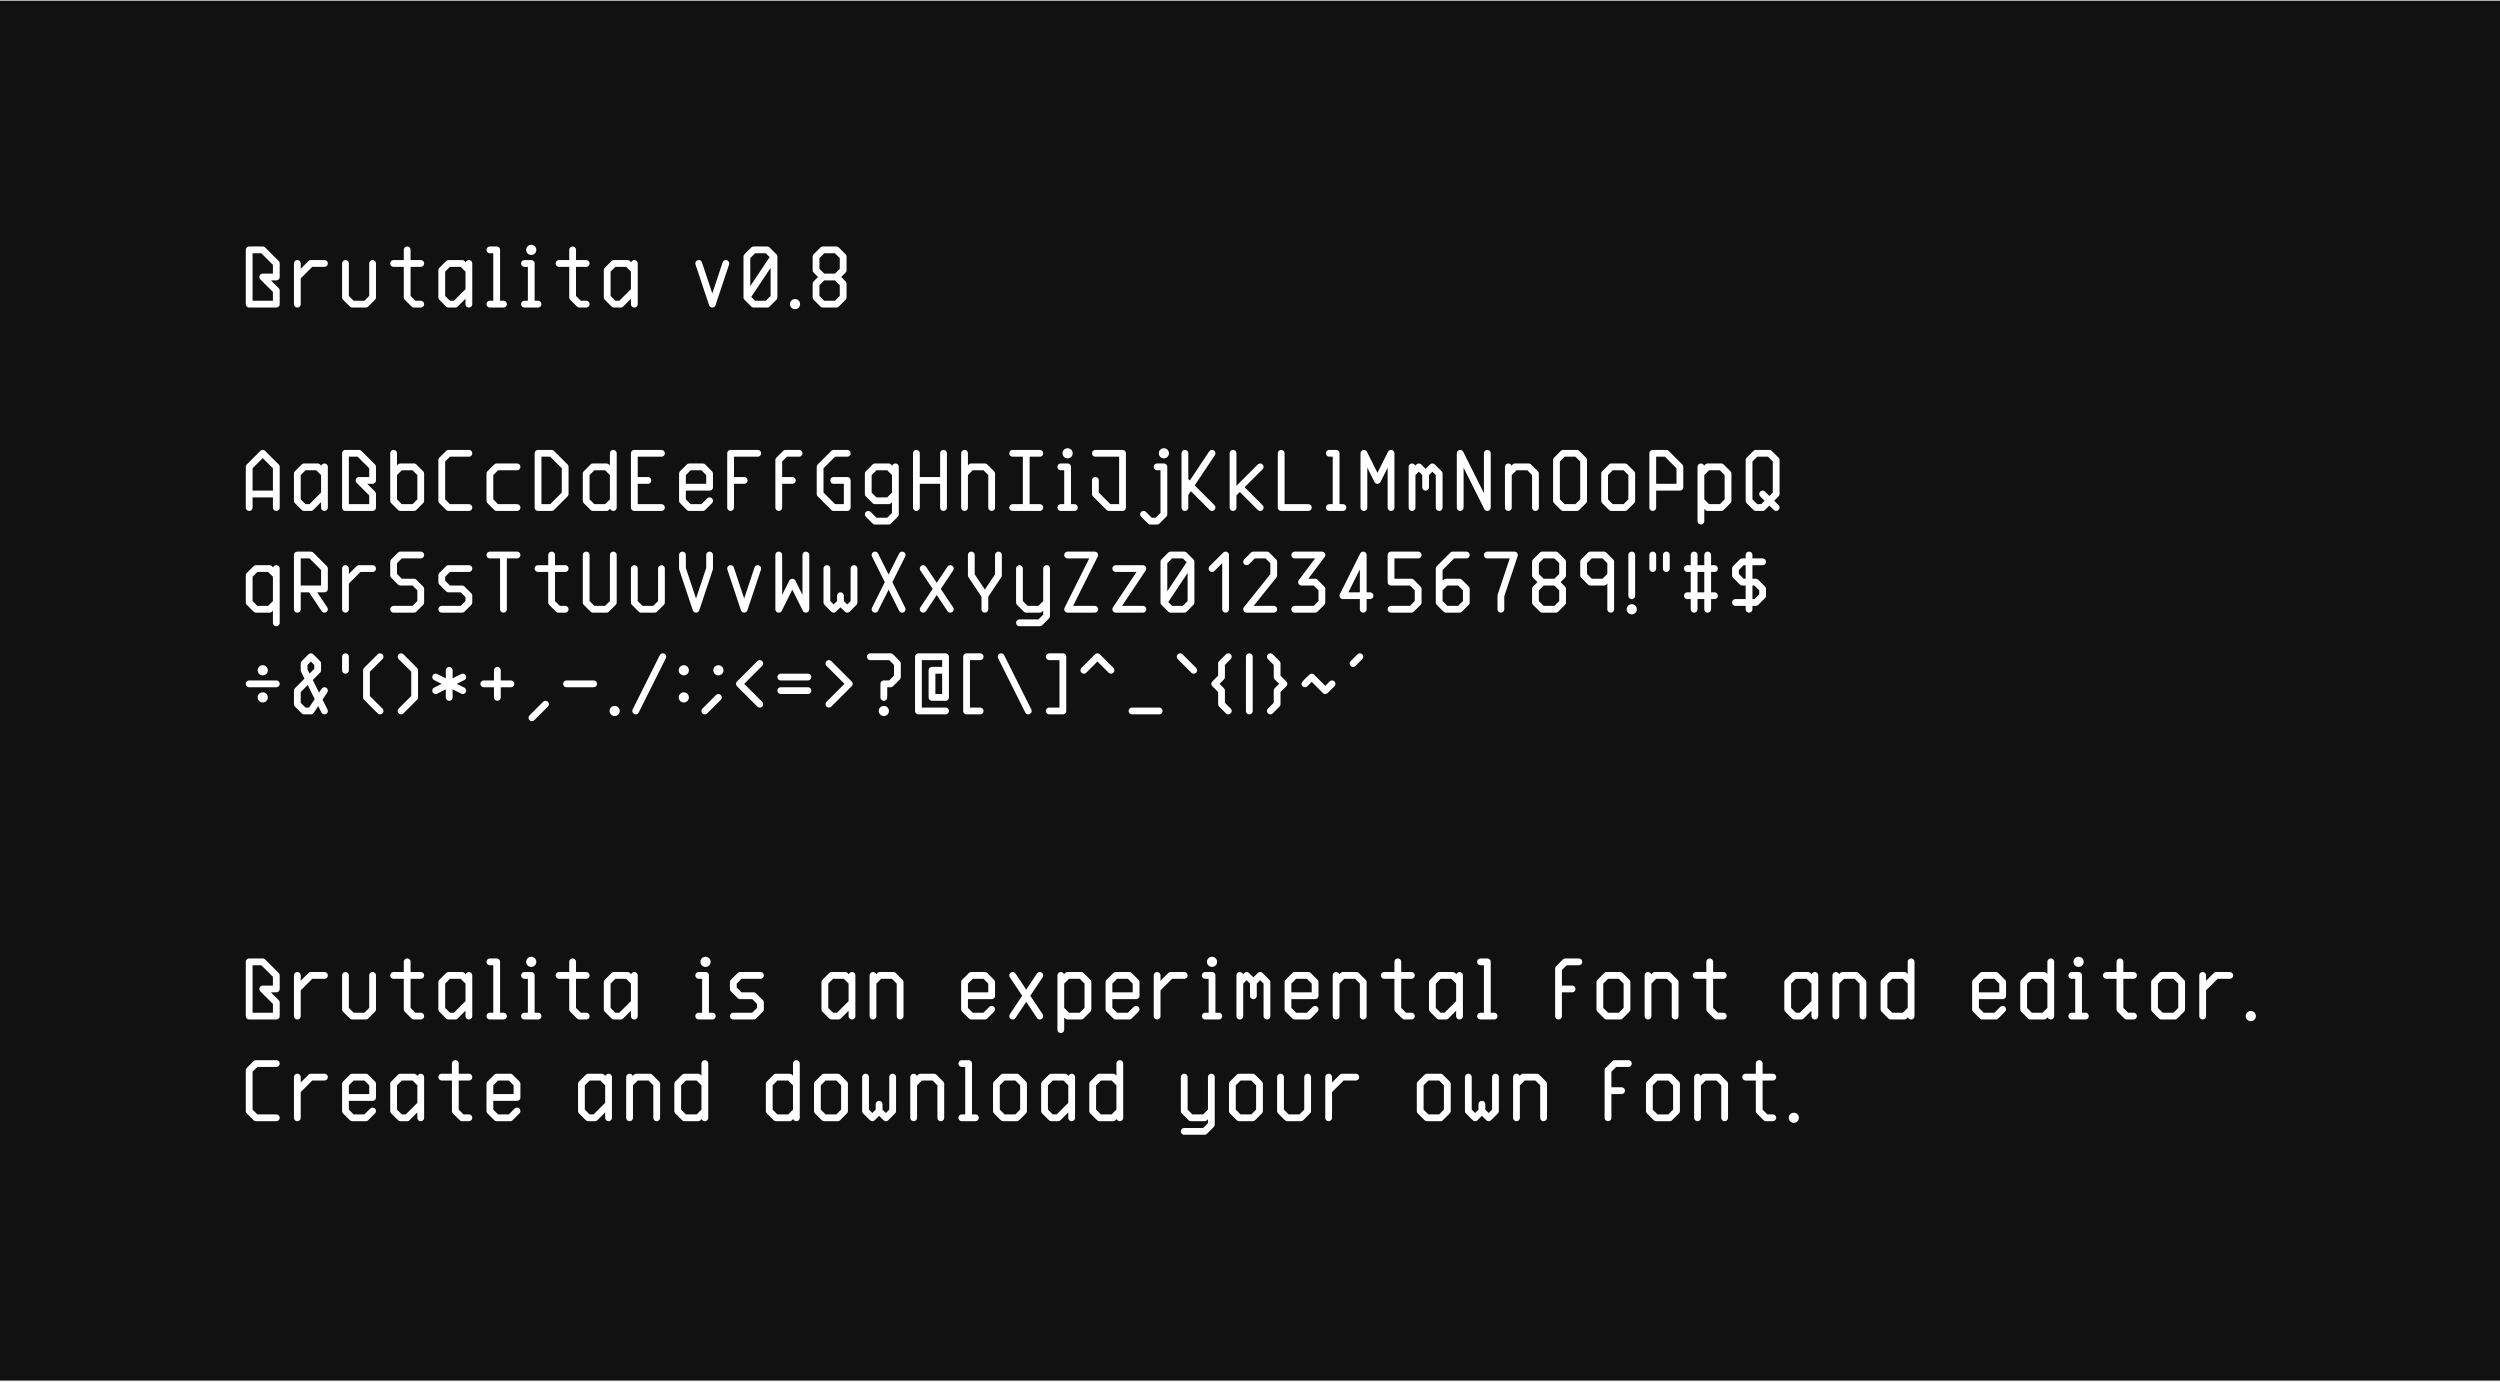
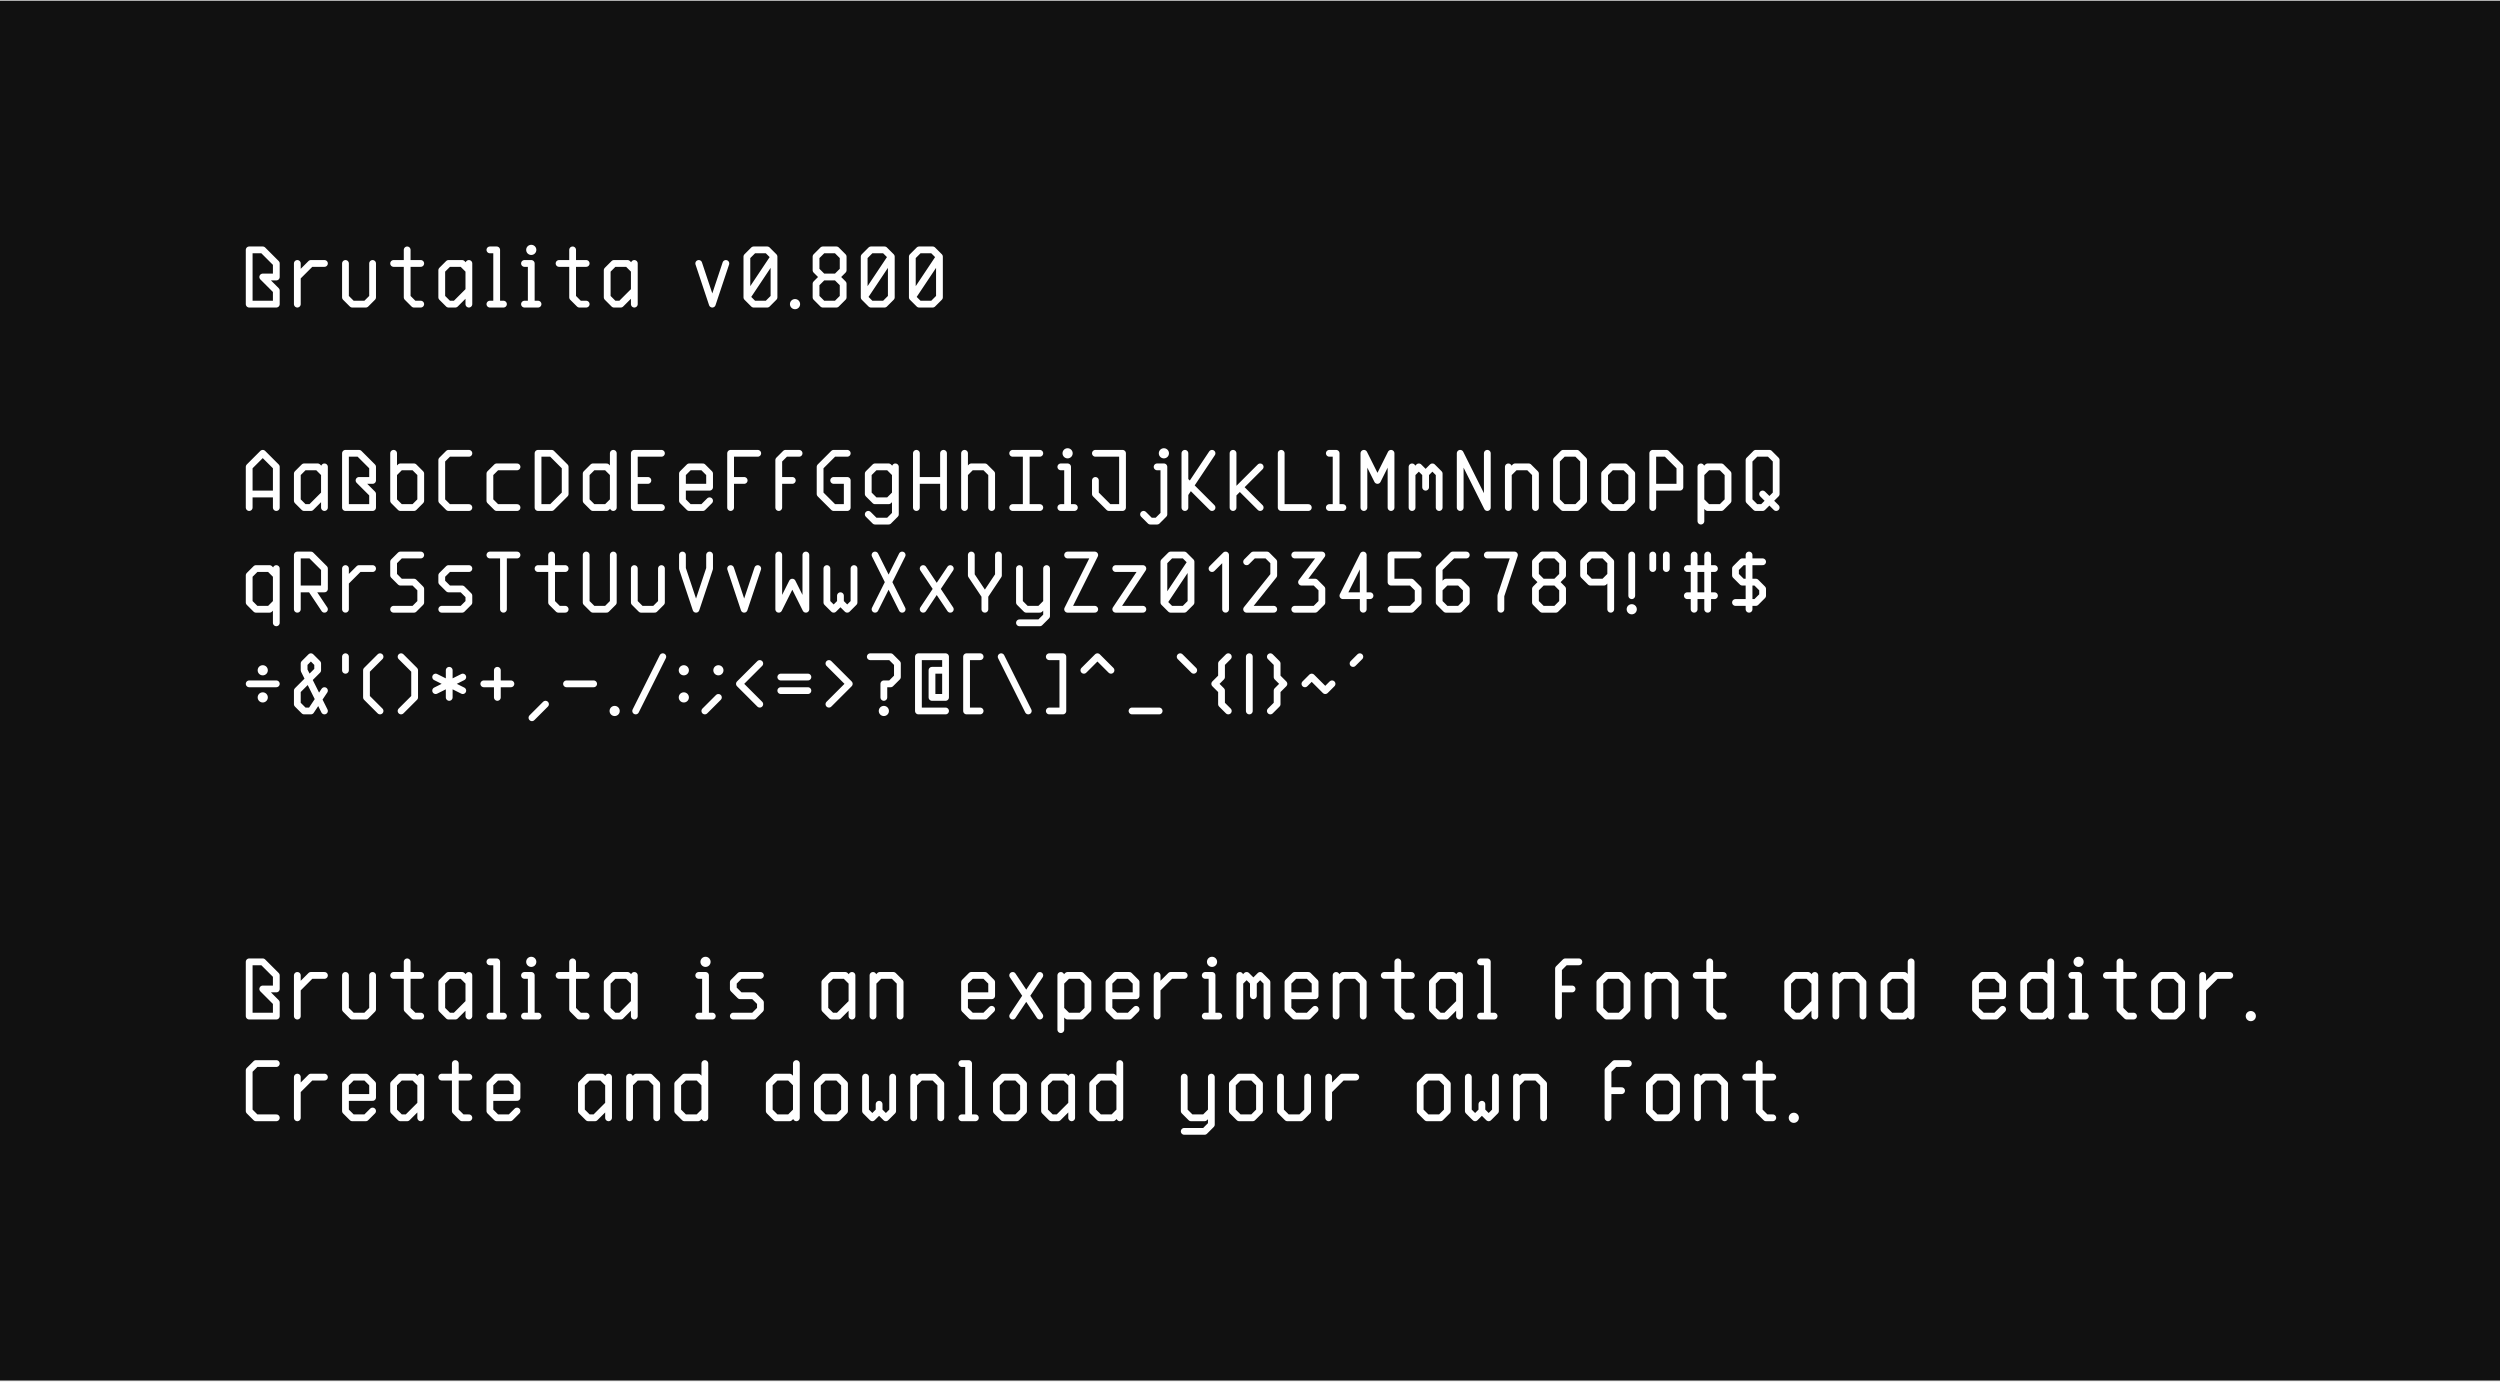
<svg xmlns="http://www.w3.org/2000/svg" width="800" height="442" viewBox="-70.4 -73.5 737.4 407">
  <rect x="-70.4" y="-73.5" width="737.4" height="407" fill="#111" />
  <g fill="none" stroke="#fff" stroke-width="2" stroke-linecap="round" stroke-linejoin="round">
-     <path d="M 3.1,0 L 7.1,0 11.1,4 11.1,8 7.1,8 11.1,12 11.1,16 3.1,16 3.1,0 M 17.3,4 L 17.3,16 M 17.3,8 L 21.3,4 25.3,4 M 31.5,4 L 31.5,14 33.5,16 37.5,16 39.5,14 39.5,4 M 45.7,4 L 53.7,4 M 49.7,0 L 49.7,14 51.7,16 53.7,16 M 61.9,4 L 65.9,4 67.9,6 67.9,12 63.9,16 61.9,16 59.9,14 59.9,6 61.9,4 M 67.9,4 L 67.9,16 M 74.1,0 L 76.1,0 76.1,16 74.1,16 78.1,16 M 84.3,4 L 86.3,4 86.3,16 84.3,16 88.3,16 M 94.5,4 L 102.5,4 M 98.5,0 L 98.5,14 100.5,16 102.5,16 M 110.7,4 L 114.7,4 116.7,6 116.7,12 112.7,16 110.7,16 108.7,14 108.7,6 110.7,4 M 116.7,4 L 116.7,16 M 135.7,4 L 139.7,16 143.7,4 M 149.9,2 L 151.9,0 155.9,0 157.9,2 157.9,14 155.9,16 151.9,16 149.9,14 149.9,2 M 157.9,2 L 149.9,14 M 170.3,2 L 172.3,0 176.3,0 178.3,2 178.3,6 176.3,8 174.3,8 176.3,8 178.3,10 178.3,14 176.3,16 172.3,16 170.3,14 170.3,10 172.3,8 174.3,8 172.3,8 170.3,6 170.3,2 M 3.1,76 L 3.1,64 7.1,60 11.1,64 11.1,76 M 3.1,72 L 11.1,72 M 19.3,64 L 23.3,64 25.3,66 25.3,72 21.3,76 19.3,76 17.3,74 17.3,66 19.3,64 M 25.3,64 L 25.3,76 M 31.5,60 L 35.5,60 39.5,64 39.5,68 35.5,68 39.5,72 39.5,76 31.5,76 31.5,60 M 45.7,60 L 45.7,66 47.7,64 51.7,64 53.7,66 53.7,74 51.7,76 47.7,76 45.7,74 45.7,66 M 67.9,60 L 61.9,60 59.9,62 59.9,74 61.9,76 67.9,76 M 82.1,64 L 76.1,64 74.1,66 74.1,74 76.1,76 82.1,76 M 88.3,60 L 92.3,60 96.3,64 96.3,72 92.3,76 88.3,76 88.3,60 M 110.5,60 L 110.5,66 108.5,64 104.5,64 102.5,66 102.5,74 104.5,76 108.5,76 110.5,74 110.5,66 110.5,76 M 124.7,60 L 116.7,60 116.7,76 124.7,76 M 116.7,68 L 120.7,68 M 130.9,70 L 138.9,70 138.9,66 136.9,64 132.9,64 130.9,66 130.9,74 132.9,76 136.9,76 138.9,74 M 153.1,60 L 145.1,60 145.1,76 M 145.1,68 L 149.1,68 M 165.3,60 L 161.3,60 159.3,62 159.3,76 M 159.3,68 L 163.3,68 M 179.5,60 L 175.5,60 171.5,64 171.5,72 175.5,76 179.5,76 179.5,68 175.5,68 M 193.7,64 L 193.7,78 191.7,80 187.7,80 185.7,78 M 187.7,64 L 191.7,64 193.7,66 193.7,72 191.7,74 187.7,74 185.7,72 185.7,66 187.7,64 M 199.9,60 L 199.9,76 M 207.9,60 L 207.9,76 M 199.9,68 L 207.9,68 M 214.1,60 L 214.1,76 M 214.1,66 L 216.1,64 220.1,64 222.1,66 222.1,76 M 228.3,60 L 236.3,60 M 228.3,76 L 236.3,76 M 232.3,60 L 232.3,76 M 242.5,64 L 244.5,64 244.5,76 242.5,76 246.5,76 M 252.7,60 L 260.7,60 260.7,76 256.7,76 252.7,72 252.7,68 M 270.9,64 L 272.9,64 272.9,78 270.9,80 268.9,80 266.9,78 M 279.1,60 L 279.1,76 M 287.1,60 L 279.1,72 M 279.1,68 L 287.1,76 M 293.3,60 L 293.3,76 M 301.3,64 L 293.3,72 M 295.3,70 L 301.3,76 M 307.5,60 L 307.5,76 315.5,76 M 321.7,60 L 323.7,60 323.7,76 321.7,76 325.7,76 M 331.9,76 L 331.9,60 335.9,68 339.9,60 339.9,76 M 346.1,76 L 346.1,66 348.1,64 350.1,66 350.1,70 350.1,66 352.1,64 354.1,66 354.1,76 M 346.1,64 L 346.1,68 M 360.3,76 L 360.3,60 368.3,76 368.3,60 M 374.5,64 L 374.5,76 M 374.5,66 L 376.5,64 380.5,64 382.5,66 382.5,76 M 388.7,62 L 390.7,60 394.7,60 396.7,62 396.7,74 394.7,76 390.7,76 388.7,74 388.7,62 M 402.9,66 L 404.9,64 408.9,64 410.9,66 410.9,74 408.9,76 404.9,76 402.9,74 402.9,66 M 417.1,70 L 425.1,70 425.1,64 421.1,60 417.1,60 417.1,76 M 433.3,64 L 437.3,64 439.3,66 439.3,74 437.3,76 433.3,76 431.3,74 431.3,66 433.3,64 M 431.3,64 L 431.3,80 M 445.5,62 L 447.5,60 451.5,60 453.5,62 453.5,72 449.5,76 447.5,76 445.5,74 445.5,62 M 449.5,72 L 453.5,76 M 5.1,94 L 9.1,94 11.1,96 11.1,104 9.1,106 5.1,106 3.1,104 3.1,96 5.1,94 M 11.1,94 L 11.1,110 M 17.3,100 L 25.3,100 25.3,94 21.3,90 17.3,90 17.3,106 M 21.3,100 L 25.3,106 M 31.5,94 L 31.5,106 M 31.5,98 L 35.5,94 39.5,94 M 53.7,90 L 47.7,90 45.7,92 45.7,96 47.7,98 51.7,98 53.7,100 53.7,104 51.7,106 45.7,106 M 67.9,94 L 61.9,94 59.9,96 59.9,98 61.9,100 65.9,100 67.9,102 67.9,104 65.9,106 59.9,106 M 74.1,90 L 82.1,90 M 78.1,90 L 78.1,106 M 88.3,94 L 96.3,94 M 92.3,90 L 92.3,104 94.3,106 96.3,106 M 102.5,90 L 102.5,104 104.5,106 108.5,106 110.5,104 110.5,90 M 116.7,94 L 116.7,104 118.7,106 122.7,106 124.7,104 124.7,94 M 130.9,90 L 130.9,94 134.9,106 138.9,94 138.9,90 M 145.1,94 L 149.1,106 153.1,94 M 159.3,90 L 159.3,106 163.3,98 167.3,106 167.3,90 M 173.5,94 L 173.5,104 175.5,106 177.5,104 177.5,102 177.5,104 179.5,106 181.5,104 181.5,94 M 187.7,90 L 195.7,106 M 195.7,90 L 187.7,106 M 201.9,94 L 209.9,106 M 209.9,94 L 201.9,106 M 220.1,102 L 220.1,106 M 216.1,90 L 216.1,96 220.1,102 224.1,96 224.1,90 M 230.3,94 L 230.3,104 232.3,106 236.3,106 238.3,104 238.3,94 M 238.3,104 L 238.3,108 236.3,110 230.3,110 M 244.5,90 L 252.5,90 244.5,106 252.5,106 M 258.7,94 L 266.7,94 258.7,106 266.7,106 M 272.9,92 L 274.9,90 278.9,90 280.9,92 280.9,104 278.9,106 274.9,106 272.9,104 272.9,92 M 280.9,92 L 272.9,104 M 287.1,94 L 291.1,90 291.1,106 M 297.3,92 L 299.3,90 303.3,90 305.3,92 305.3,96 297.3,106 305.3,106 M 311.5,90 L 319.5,90 313.5,98 317.5,98 319.5,100 319.5,104 317.5,106 311.5,106 M 331.7,106 L 331.7,90 325.7,102 333.7,102 M 347.9,90 L 339.9,90 339.9,98 345.9,98 347.9,100 347.9,104 345.9,106 339.9,106 M 362.1,90 L 358.1,90 354.1,94 354.1,104 356.1,106 360.1,106 362.1,104 362.1,100 360.1,98 356.1,98 354.1,100 M 368.3,90 L 376.3,90 372.3,102 372.3,106 M 382.5,92 L 384.5,90 388.5,90 390.5,92 390.5,96 388.5,98 386.5,98 388.5,98 390.5,100 390.5,104 388.5,106 384.5,106 382.5,104 382.5,100 384.5,98 386.5,98 384.5,98 382.5,96 382.5,92 M 404.7,96 L 402.7,98 398.7,98 396.7,96 396.7,92 398.7,90 402.7,90 404.7,92 404.7,106 M 410.9,90 L 410.9,102 M 417.1,90 L 417.1,94 M 421.1,90 L 421.1,94 M 429.3,90 L 429.3,106 M 433.3,90 L 433.3,106 M 427.3,94 L 435.3,94 M 427.3,102 L 435.3,102 M 445.5,90 L 445.5,106 M 449.5,92 L 443.5,92 441.5,94 441.5,96 443.5,98 447.5,98 449.5,100 449.5,102 447.5,104 441.5,104 M 3.1,128 L 11.1,128 M 25.3,130 L 21.3,136 19.3,136 17.3,134 17.3,130 21.3,126 23.3,124 23.3,122 21.3,120 19.3,122 19.3,124 25.3,136 M 31.5,120 L 31.5,124 M 41.7,120 L 37.7,124 37.7,132 41.7,136 M 47.9,120 L 51.9,124 51.9,132 47.9,136 M 62.1,124 L 62.1,132 M 58.1,126 L 66.1,130 M 58.1,130 L 66.1,126 M 76.3,124 L 76.3,132 M 72.3,128 L 80.3,128 M 90.5,134 L 86.5,138 M 96.7,128 L 104.7,128 M 117.1,136 L 125.1,120 M 137.5,136 L 141.5,132 M 153.7,122 L 147.7,128 153.7,134 M 159.9,126 L 167.9,126 M 159.9,130 L 167.9,130 M 174.1,122 L 180.1,128 174.1,134 M 186.3,120 L 192.3,120 194.3,122 194.3,126 192.3,128 190.3,128 190.3,132 M 208.5,124 L 204.5,124 204.5,132 208.5,132 208.5,120 200.5,120 200.5,136 208.5,136 M 218.7,120 L 214.7,120 214.7,136 218.7,136 M 224.9,120 L 232.9,136 M 239.1,120 L 243.1,120 243.1,136 239.1,136 M 249.3,124 L 253.3,120 257.3,124 M 263.5,136 L 271.5,136 M 277.7,120 L 281.7,124 M 291.9,120 L 289.9,122 289.9,126 287.9,128 289.9,130 289.9,134 291.9,136 M 298.1,120 L 298.1,136 M 304.3,120 L 306.3,122 306.3,126 308.3,128 306.3,130 306.3,134 304.3,136 M 314.5,128 L 316.5,126 320.5,130 322.5,128 M 328.7,122 L 330.7,120 M 3.1,210 L 7.1,210 11.1,214 11.1,218 7.1,218 11.1,222 11.1,226 3.1,226 3.1,210 M 17.3,214 L 17.3,226 M 17.3,218 L 21.3,214 25.3,214 M 31.5,214 L 31.5,224 33.5,226 37.5,226 39.5,224 39.5,214 M 45.7,214 L 53.7,214 M 49.7,210 L 49.7,224 51.7,226 53.7,226 M 61.9,214 L 65.9,214 67.9,216 67.9,222 63.9,226 61.9,226 59.9,224 59.9,216 61.9,214 M 67.9,214 L 67.9,226 M 74.1,210 L 76.1,210 76.1,226 74.1,226 78.1,226 M 84.3,214 L 86.3,214 86.3,226 84.3,226 88.3,226 M 94.5,214 L 102.5,214 M 98.5,210 L 98.5,224 100.5,226 102.5,226 M 110.7,214 L 114.7,214 116.7,216 116.7,222 112.7,226 110.7,226 108.7,224 108.7,216 110.7,214 M 116.7,214 L 116.7,226 M 135.7,214 L 137.7,214 137.7,226 135.7,226 139.7,226 M 153.9,214 L 147.9,214 145.9,216 145.9,218 147.9,220 151.9,220 153.9,222 153.9,224 151.9,226 145.9,226 M 174.9,214 L 178.9,214 180.9,216 180.9,222 176.9,226 174.9,226 172.9,224 172.9,216 174.9,214 M 180.9,214 L 180.9,226 M 187.1,214 L 187.1,226 M 187.1,216 L 189.1,214 193.1,214 195.1,216 195.1,226 M 214.1,220 L 222.1,220 222.1,216 220.1,214 216.1,214 214.1,216 214.1,224 216.1,226 220.1,226 222.1,224 M 228.3,214 L 236.3,226 M 236.3,214 L 228.3,226 M 244.5,214 L 248.5,214 250.5,216 250.5,224 248.5,226 244.5,226 242.5,224 242.5,216 244.5,214 M 242.5,214 L 242.5,230 M 256.7,220 L 264.7,220 264.7,216 262.7,214 258.7,214 256.7,216 256.7,224 258.7,226 262.7,226 264.7,224 M 270.9,214 L 270.9,226 M 270.9,218 L 274.9,214 278.9,214 M 285.1,214 L 287.1,214 287.1,226 285.1,226 289.1,226 M 295.3,226 L 295.3,216 297.3,214 299.3,216 299.3,220 299.3,216 301.3,214 303.3,216 303.3,226 M 295.3,214 L 295.3,218 M 309.5,220 L 317.5,220 317.5,216 315.5,214 311.5,214 309.5,216 309.5,224 311.5,226 315.5,226 317.5,224 M 323.7,214 L 323.7,226 M 323.7,216 L 325.7,214 329.7,214 331.7,216 331.7,226 M 337.9,214 L 345.9,214 M 341.9,210 L 341.9,224 343.9,226 345.9,226 M 354.1,214 L 358.1,214 360.1,216 360.1,222 356.1,226 354.1,226 352.1,224 352.1,216 354.1,214 M 360.1,214 L 360.1,226 M 366.3,210 L 368.3,210 368.3,226 366.3,226 370.3,226 M 395.3,210 L 391.3,210 389.3,212 389.3,226 M 389.3,218 L 393.3,218 M 401.5,216 L 403.5,214 407.5,214 409.5,216 409.5,224 407.5,226 403.5,226 401.5,224 401.5,216 M 415.7,214 L 415.7,226 M 415.7,216 L 417.7,214 421.7,214 423.7,216 423.7,226 M 429.9,214 L 437.9,214 M 433.9,210 L 433.9,224 435.9,226 437.9,226 M 458.9,214 L 462.9,214 464.9,216 464.9,222 460.9,226 458.9,226 456.9,224 456.9,216 458.9,214 M 464.9,214 L 464.9,226 M 471.1,214 L 471.1,226 M 471.1,216 L 473.1,214 477.1,214 479.1,216 479.1,226 M 493.3,210 L 493.3,216 491.3,214 487.3,214 485.3,216 485.3,224 487.3,226 491.3,226 493.3,224 493.3,216 493.3,226 M 512.3,220 L 520.3,220 520.3,216 518.3,214 514.3,214 512.3,216 512.3,224 514.3,226 518.3,226 520.3,224 M 534.5,210 L 534.5,216 532.5,214 528.5,214 526.5,216 526.5,224 528.5,226 532.5,226 534.5,224 534.5,216 534.5,226 M 540.7,214 L 542.7,214 542.7,226 540.7,226 544.7,226 M 550.9,214 L 558.9,214 M 554.9,210 L 554.9,224 556.9,226 558.9,226 M 565.1,216 L 567.1,214 571.1,214 573.1,216 573.1,224 571.1,226 567.1,226 565.1,224 565.1,216 M 579.3,214 L 579.3,226 M 579.3,218 L 583.3,214 587.3,214 M 11.1,240 L 5.1,240 3.1,242 3.1,254 5.1,256 11.1,256 M 17.3,244 L 17.3,256 M 17.3,248 L 21.3,244 25.3,244 M 31.5,250 L 39.5,250 39.5,246 37.5,244 33.5,244 31.5,246 31.5,254 33.5,256 37.5,256 39.5,254 M 47.7,244 L 51.7,244 53.7,246 53.7,252 49.7,256 47.7,256 45.7,254 45.7,246 47.7,244 M 53.7,244 L 53.7,256 M 59.9,244 L 67.9,244 M 63.9,240 L 63.9,254 65.9,256 67.9,256 M 74.1,250 L 82.1,250 82.1,246 80.1,244 76.1,244 74.1,246 74.1,254 76.1,256 80.1,256 82.1,254 M 103.1,244 L 107.1,244 109.1,246 109.1,252 105.1,256 103.1,256 101.1,254 101.1,246 103.1,244 M 109.1,244 L 109.1,256 M 115.3,244 L 115.3,256 M 115.3,246 L 117.3,244 121.3,244 123.3,246 123.3,256 M 137.5,240 L 137.5,246 135.5,244 131.5,244 129.5,246 129.5,254 131.5,256 135.5,256 137.5,254 137.5,246 137.5,256 M 164.5,240 L 164.5,246 162.5,244 158.5,244 156.5,246 156.5,254 158.5,256 162.5,256 164.5,254 164.5,246 164.5,256 M 170.7,246 L 172.7,244 176.7,244 178.7,246 178.7,254 176.7,256 172.7,256 170.7,254 170.7,246 M 184.9,244 L 184.9,254 186.9,256 188.9,254 188.9,252 188.9,254 190.9,256 192.9,254 192.9,244 M 199.1,244 L 199.1,256 M 199.1,246 L 201.1,244 205.1,244 207.1,246 207.1,256 M 213.3,240 L 215.3,240 215.3,256 213.3,256 217.3,256 M 223.5,246 L 225.5,244 229.5,244 231.5,246 231.5,254 229.5,256 225.5,256 223.5,254 223.5,246 M 239.7,244 L 243.7,244 245.7,246 245.7,252 241.7,256 239.7,256 237.7,254 237.7,246 239.7,244 M 245.7,244 L 245.7,256 M 259.9,240 L 259.9,246 257.9,244 253.9,244 251.9,246 251.9,254 253.9,256 257.9,256 259.9,254 259.9,246 259.9,256 M 278.9,244 L 278.9,254 280.9,256 284.9,256 286.9,254 286.9,244 M 286.9,254 L 286.9,258 284.9,260 278.9,260 M 293.1,246 L 295.1,244 299.1,244 301.1,246 301.1,254 299.1,256 295.1,256 293.1,254 293.1,246 M 307.3,244 L 307.3,254 309.3,256 313.3,256 315.3,254 315.3,244 M 321.5,244 L 321.5,256 M 321.5,248 L 325.5,244 329.5,244 M 348.5,246 L 350.5,244 354.5,244 356.5,246 356.5,254 354.5,256 350.5,256 348.5,254 348.5,246 M 362.7,244 L 362.7,254 364.7,256 366.7,254 366.7,252 366.7,254 368.7,256 370.7,254 370.7,244 M 376.9,244 L 376.9,256 M 376.9,246 L 378.9,244 382.9,244 384.9,246 384.9,256 M 409.9,240 L 405.9,240 403.9,242 403.9,256 M 403.9,248 L 407.9,248 M 416.1,246 L 418.1,244 422.1,244 424.1,246 424.1,254 422.1,256 418.1,256 416.1,254 416.1,246 M 430.3,244 L 430.3,256 M 430.3,246 L 432.3,244 436.3,244 438.3,246 438.3,256 M 444.5,244 L 452.5,244 M 448.5,240 L 448.5,254 450.5,256 452.5,256" />
+     <path d="M 3.1,0 L 7.1,0 11.1,4 11.1,8 7.1,8 11.1,12 11.1,16 3.1,16 3.1,0 M 17.3,4 L 17.3,16 M 17.3,8 L 21.3,4 25.3,4 M 31.5,4 L 31.5,14 33.5,16 37.5,16 39.5,14 39.5,4 M 45.7,4 L 53.7,4 M 49.7,0 L 49.7,14 51.7,16 53.7,16 M 61.9,4 L 65.9,4 67.9,6 67.9,12 63.9,16 61.9,16 59.9,14 59.9,6 61.9,4 M 67.9,4 L 67.9,16 M 74.1,0 L 76.1,0 76.1,16 74.1,16 78.1,16 M 84.3,4 L 86.3,4 86.3,16 84.3,16 88.3,16 M 94.5,4 L 102.5,4 M 98.5,0 L 98.5,14 100.5,16 102.5,16 M 110.7,4 L 114.7,4 116.7,6 116.7,12 112.7,16 110.7,16 108.7,14 108.7,6 110.7,4 M 116.7,4 L 116.7,16 M 135.7,4 L 139.7,16 143.7,4 M 149.9,2 L 151.9,0 155.9,0 157.9,2 157.9,14 155.9,16 151.9,16 149.9,14 149.9,2 M 157.9,2 L 149.9,14 M 170.3,2 L 172.3,0 176.3,0 178.3,2 178.3,6 176.3,8 174.3,8 176.3,8 178.3,10 178.3,14 176.3,16 172.3,16 170.3,14 170.3,10 172.3,8 174.3,8 172.3,8 170.3,6 170.3,2 M 184.5,2 L 186.5,0 190.5,0 192.5,2 192.5,14 190.5,16 186.5,16 184.5,14 184.5,2 M 192.5,2 L 184.5,14 M 198.7,2 L 200.7,0 204.7,0 206.7,2 206.7,14 204.7,16 200.7,16 198.7,14 198.7,2 M 206.7,2 L 198.7,14 M 3.1,76 L 3.1,64 7.1,60 11.1,64 11.1,76 M 3.1,72 L 11.1,72 M 19.3,64 L 23.3,64 25.3,66 25.3,72 21.3,76 19.3,76 17.3,74 17.3,66 19.3,64 M 25.3,64 L 25.3,76 M 31.5,60 L 35.5,60 39.5,64 39.5,68 35.5,68 39.5,72 39.5,76 31.5,76 31.5,60 M 45.7,60 L 45.7,66 47.7,64 51.7,64 53.7,66 53.7,74 51.7,76 47.7,76 45.7,74 45.7,66 M 67.9,60 L 61.9,60 59.9,62 59.9,74 61.9,76 67.9,76 M 82.1,64 L 76.1,64 74.1,66 74.1,74 76.1,76 82.1,76 M 88.3,60 L 92.3,60 96.3,64 96.3,72 92.3,76 88.3,76 88.3,60 M 110.5,60 L 110.5,66 108.5,64 104.5,64 102.5,66 102.5,74 104.5,76 108.5,76 110.5,74 110.5,66 110.5,76 M 124.7,60 L 116.7,60 116.7,76 124.7,76 M 116.7,68 L 120.7,68 M 130.9,70 L 138.9,70 138.9,66 136.9,64 132.9,64 130.9,66 130.9,74 132.9,76 136.9,76 138.9,74 M 153.1,60 L 145.1,60 145.1,76 M 145.1,68 L 149.1,68 M 165.3,60 L 161.3,60 159.3,62 159.3,76 M 159.3,68 L 163.3,68 M 179.5,60 L 175.5,60 171.5,64 171.5,72 175.5,76 179.5,76 179.5,68 175.5,68 M 193.7,64 L 193.7,78 191.7,80 187.7,80 185.7,78 M 187.7,64 L 191.7,64 193.7,66 193.7,72 191.7,74 187.7,74 185.7,72 185.7,66 187.7,64 M 199.9,60 L 199.9,76 M 207.9,60 L 207.9,76 M 199.9,68 L 207.9,68 M 214.1,60 L 214.1,76 M 214.1,66 L 216.1,64 220.1,64 222.1,66 222.1,76 M 228.3,60 L 236.3,60 M 228.3,76 L 236.3,76 M 232.3,60 L 232.3,76 M 242.5,64 L 244.5,64 244.5,76 242.5,76 246.5,76 M 252.7,60 L 260.7,60 260.7,76 256.7,76 252.7,72 252.7,68 M 270.9,64 L 272.9,64 272.9,78 270.9,80 268.9,80 266.9,78 M 279.1,60 L 279.1,76 M 287.1,60 L 279.1,72 M 279.1,68 L 287.1,76 M 293.3,60 L 293.3,76 M 301.3,64 L 293.3,72 M 295.3,70 L 301.3,76 M 307.5,60 L 307.5,76 315.5,76 M 321.7,60 L 323.7,60 323.7,76 321.7,76 325.7,76 M 331.9,76 L 331.9,60 335.9,68 339.9,60 339.9,76 M 346.1,76 L 346.1,66 348.1,64 350.1,66 350.1,70 350.1,66 352.1,64 354.1,66 354.1,76 M 346.1,64 L 346.1,68 M 360.3,76 L 360.3,60 368.3,76 368.3,60 M 374.5,64 L 374.5,76 M 374.5,66 L 376.5,64 380.5,64 382.5,66 382.5,76 M 388.7,62 L 390.7,60 394.7,60 396.7,62 396.7,74 394.7,76 390.7,76 388.7,74 388.7,62 M 402.9,66 L 404.9,64 408.9,64 410.9,66 410.9,74 408.9,76 404.9,76 402.9,74 402.9,66 M 417.1,70 L 425.1,70 425.1,64 421.1,60 417.1,60 417.1,76 M 433.3,64 L 437.3,64 439.3,66 439.3,74 437.3,76 433.3,76 431.3,74 431.3,66 433.3,64 M 431.3,64 L 431.3,80 M 445.5,62 L 447.5,60 451.5,60 453.5,62 453.5,72 449.5,76 447.5,76 445.5,74 445.5,62 M 449.5,72 L 453.5,76 M 5.1,94 L 9.1,94 11.1,96 11.1,104 9.1,106 5.1,106 3.1,104 3.1,96 5.1,94 M 11.1,94 L 11.1,110 M 17.3,100 L 25.3,100 25.3,94 21.3,90 17.3,90 17.3,106 M 21.3,100 L 25.3,106 M 31.5,94 L 31.5,106 M 31.5,98 L 35.5,94 39.5,94 M 53.7,90 L 47.7,90 45.7,92 45.7,96 47.7,98 51.7,98 53.7,100 53.7,104 51.7,106 45.7,106 M 67.9,94 L 61.9,94 59.9,96 59.9,98 61.9,100 65.9,100 67.9,102 67.9,104 65.9,106 59.9,106 M 74.1,90 L 82.1,90 M 78.1,90 L 78.1,106 M 88.3,94 L 96.3,94 M 92.3,90 L 92.3,104 94.3,106 96.3,106 M 102.5,90 L 102.5,104 104.5,106 108.5,106 110.5,104 110.5,90 M 116.7,94 L 116.7,104 118.7,106 122.7,106 124.7,104 124.7,94 M 130.9,90 L 130.9,94 134.9,106 138.9,94 138.9,90 M 145.1,94 L 149.1,106 153.1,94 M 159.3,90 L 159.3,106 163.3,98 167.3,106 167.3,90 M 173.5,94 L 173.5,104 175.5,106 177.5,104 177.5,102 177.5,104 179.5,106 181.5,104 181.5,94 M 187.7,90 L 195.7,106 M 195.7,90 L 187.7,106 M 201.9,94 L 209.9,106 M 209.9,94 L 201.9,106 M 220.1,102 L 220.1,106 M 216.1,90 L 216.1,96 220.1,102 224.1,96 224.1,90 M 230.3,94 L 230.3,104 232.3,106 236.3,106 238.3,104 238.3,94 M 238.3,104 L 238.3,108 236.3,110 230.3,110 M 244.5,90 L 252.5,90 244.5,106 252.5,106 M 258.7,94 L 266.7,94 258.7,106 266.7,106 M 272.9,92 L 274.9,90 278.9,90 280.9,92 280.9,104 278.9,106 274.9,106 272.9,104 272.9,92 M 280.9,92 L 272.9,104 M 287.1,94 L 291.1,90 291.1,106 M 297.3,92 L 299.3,90 303.3,90 305.3,92 305.3,96 297.3,106 305.3,106 M 311.5,90 L 319.5,90 313.5,98 317.5,98 319.5,100 319.5,104 317.5,106 311.5,106 M 331.7,106 L 331.7,90 325.7,102 333.7,102 M 347.9,90 L 339.9,90 339.9,98 345.9,98 347.9,100 347.9,104 345.9,106 339.9,106 M 362.1,90 L 358.1,90 354.1,94 354.1,104 356.1,106 360.1,106 362.1,104 362.1,100 360.1,98 356.1,98 354.1,100 M 368.3,90 L 376.3,90 372.3,102 372.3,106 M 382.5,92 L 384.5,90 388.5,90 390.5,92 390.5,96 388.5,98 386.5,98 388.5,98 390.5,100 390.5,104 388.5,106 384.5,106 382.5,104 382.5,100 384.5,98 386.5,98 384.5,98 382.5,96 382.5,92 M 404.7,96 L 402.7,98 398.7,98 396.7,96 396.7,92 398.7,90 402.7,90 404.7,92 404.7,106 M 410.9,90 L 410.9,102 M 417.1,90 L 417.1,94 M 421.1,90 L 421.1,94 M 429.3,90 L 429.3,106 M 433.3,90 L 433.3,106 M 427.3,94 L 435.3,94 M 427.3,102 L 435.3,102 M 445.5,90 L 445.5,106 M 449.5,92 L 443.5,92 441.5,94 441.5,96 443.5,98 447.5,98 449.5,100 449.5,102 447.5,104 441.5,104 M 3.1,128 L 11.1,128 M 25.3,130 L 21.3,136 19.3,136 17.3,134 17.3,130 21.3,126 23.3,124 23.3,122 21.3,120 19.3,122 19.3,124 25.3,136 M 31.5,120 L 31.5,124 M 41.7,120 L 37.7,124 37.7,132 41.7,136 M 47.9,120 L 51.9,124 51.9,132 47.9,136 M 62.1,124 L 62.1,132 M 58.1,126 L 66.1,130 M 58.1,130 L 66.1,126 M 76.3,124 L 76.3,132 M 72.3,128 L 80.3,128 M 90.5,134 L 86.5,138 M 96.7,128 L 104.7,128 M 117.1,136 L 125.1,120 M 137.5,136 L 141.5,132 M 153.7,122 L 147.7,128 153.7,134 M 159.9,126 L 167.9,126 M 159.9,130 L 167.9,130 M 174.1,122 L 180.1,128 174.1,134 M 186.3,120 L 192.3,120 194.3,122 194.3,126 192.3,128 190.3,128 190.3,132 M 208.5,124 L 204.5,124 204.5,132 208.5,132 208.5,120 200.5,120 200.5,136 208.5,136 M 218.7,120 L 214.7,120 214.7,136 218.7,136 M 224.9,120 L 232.9,136 M 239.1,120 L 243.1,120 243.1,136 239.1,136 M 249.3,124 L 253.3,120 257.3,124 M 263.5,136 L 271.5,136 M 277.7,120 L 281.7,124 M 291.9,120 L 289.9,122 289.9,126 287.9,128 289.9,130 289.9,134 291.9,136 M 298.1,120 L 298.1,136 M 304.3,120 L 306.3,122 306.3,126 308.3,128 306.3,130 306.3,134 304.3,136 M 314.5,128 L 316.5,126 320.5,130 322.5,128 M 328.7,122 L 330.7,120 M 3.1,210 L 7.1,210 11.1,214 11.1,218 7.1,218 11.1,222 11.1,226 3.1,226 3.1,210 M 17.3,214 L 17.3,226 M 17.3,218 L 21.3,214 25.3,214 M 31.5,214 L 31.5,224 33.5,226 37.5,226 39.5,224 39.5,214 M 45.7,214 L 53.7,214 M 49.7,210 L 49.7,224 51.7,226 53.7,226 M 61.9,214 L 65.9,214 67.9,216 67.9,222 63.9,226 61.9,226 59.9,224 59.9,216 61.9,214 M 67.9,214 L 67.9,226 M 74.1,210 L 76.1,210 76.1,226 74.1,226 78.1,226 M 84.3,214 L 86.3,214 86.3,226 84.3,226 88.3,226 M 94.5,214 L 102.5,214 M 98.5,210 L 98.5,224 100.5,226 102.5,226 M 110.7,214 L 114.7,214 116.7,216 116.7,222 112.7,226 110.7,226 108.7,224 108.7,216 110.7,214 M 116.7,214 L 116.7,226 M 135.7,214 L 137.7,214 137.7,226 135.7,226 139.7,226 M 153.9,214 L 147.9,214 145.9,216 145.9,218 147.9,220 151.9,220 153.9,222 153.9,224 151.9,226 145.9,226 M 174.9,214 L 178.9,214 180.9,216 180.9,222 176.9,226 174.9,226 172.9,224 172.9,216 174.9,214 M 180.9,214 L 180.9,226 M 187.1,214 L 187.1,226 M 187.1,216 L 189.1,214 193.1,214 195.1,216 195.1,226 M 214.1,220 L 222.1,220 222.1,216 220.1,214 216.1,214 214.1,216 214.1,224 216.1,226 220.1,226 222.1,224 M 228.3,214 L 236.3,226 M 236.3,214 L 228.3,226 M 244.5,214 L 248.5,214 250.5,216 250.5,224 248.5,226 244.5,226 242.5,224 242.5,216 244.5,214 M 242.5,214 L 242.5,230 M 256.7,220 L 264.7,220 264.7,216 262.7,214 258.7,214 256.7,216 256.7,224 258.7,226 262.7,226 264.7,224 M 270.9,214 L 270.9,226 M 270.9,218 L 274.9,214 278.9,214 M 285.1,214 L 287.1,214 287.1,226 285.1,226 289.1,226 M 295.3,226 L 295.3,216 297.3,214 299.3,216 299.3,220 299.3,216 301.3,214 303.3,216 303.3,226 M 295.3,214 L 295.3,218 M 309.5,220 L 317.5,220 317.5,216 315.5,214 311.5,214 309.5,216 309.5,224 311.5,226 315.5,226 317.5,224 M 323.7,214 L 323.7,226 M 323.7,216 L 325.7,214 329.7,214 331.7,216 331.7,226 M 337.9,214 L 345.9,214 M 341.9,210 L 341.9,224 343.9,226 345.9,226 M 354.1,214 L 358.1,214 360.1,216 360.1,222 356.1,226 354.1,226 352.1,224 352.1,216 354.1,214 M 360.1,214 L 360.1,226 M 366.3,210 L 368.3,210 368.3,226 366.3,226 370.3,226 M 395.3,210 L 391.3,210 389.3,212 389.3,226 M 389.3,218 L 393.3,218 M 401.5,216 L 403.5,214 407.5,214 409.5,216 409.5,224 407.5,226 403.5,226 401.5,224 401.5,216 M 415.7,214 L 415.7,226 M 415.7,216 L 417.7,214 421.7,214 423.7,216 423.7,226 M 429.9,214 L 437.9,214 M 433.9,210 L 433.9,224 435.9,226 437.9,226 M 458.9,214 L 462.9,214 464.9,216 464.9,222 460.9,226 458.9,226 456.9,224 456.9,216 458.9,214 M 464.9,214 L 464.9,226 M 471.1,214 L 471.1,226 M 471.1,216 L 473.1,214 477.1,214 479.1,216 479.1,226 M 493.3,210 L 493.3,216 491.3,214 487.3,214 485.3,216 485.3,224 487.3,226 491.3,226 493.3,224 493.3,216 493.3,226 M 512.3,220 L 520.3,220 520.3,216 518.3,214 514.3,214 512.3,216 512.3,224 514.3,226 518.3,226 520.3,224 M 534.5,210 L 534.5,216 532.5,214 528.5,214 526.5,216 526.5,224 528.5,226 532.5,226 534.5,224 534.5,216 534.5,226 M 540.7,214 L 542.7,214 542.7,226 540.7,226 544.7,226 M 550.9,214 L 558.9,214 M 554.9,210 L 554.9,224 556.9,226 558.9,226 M 565.1,216 L 567.1,214 571.1,214 573.1,216 573.1,224 571.1,226 567.1,226 565.1,224 565.1,216 M 579.3,214 L 579.3,226 M 579.3,218 L 583.3,214 587.3,214 M 11.1,240 L 5.1,240 3.1,242 3.1,254 5.1,256 11.1,256 M 17.3,244 L 17.3,256 M 17.3,248 L 21.3,244 25.3,244 M 31.5,250 L 39.5,250 39.5,246 37.5,244 33.5,244 31.5,246 31.5,254 33.5,256 37.5,256 39.5,254 M 47.7,244 L 51.7,244 53.7,246 53.7,252 49.7,256 47.7,256 45.7,254 45.7,246 47.7,244 M 53.7,244 L 53.7,256 M 59.9,244 L 67.9,244 M 63.9,240 L 63.9,254 65.9,256 67.9,256 M 74.1,250 L 82.1,250 82.1,246 80.1,244 76.1,244 74.1,246 74.1,254 76.1,256 80.1,256 82.1,254 M 103.1,244 L 107.1,244 109.1,246 109.1,252 105.1,256 103.1,256 101.1,254 101.1,246 103.1,244 M 109.1,244 L 109.1,256 M 115.3,244 L 115.3,256 M 115.3,246 L 117.3,244 121.3,244 123.3,246 123.3,256 M 137.5,240 L 137.5,246 135.5,244 131.5,244 129.5,246 129.5,254 131.5,256 135.5,256 137.5,254 137.5,246 137.5,256 M 164.5,240 L 164.5,246 162.5,244 158.5,244 156.5,246 156.5,254 158.5,256 162.5,256 164.5,254 164.5,246 164.5,256 M 170.7,246 L 172.7,244 176.7,244 178.7,246 178.7,254 176.7,256 172.7,256 170.7,254 170.7,246 M 184.9,244 L 184.9,254 186.9,256 188.9,254 188.9,252 188.9,254 190.9,256 192.9,254 192.9,244 M 199.1,244 L 199.1,256 M 199.1,246 L 201.1,244 205.1,244 207.1,246 207.1,256 M 213.3,240 L 215.3,240 215.3,256 213.3,256 217.3,256 M 223.5,246 L 225.5,244 229.5,244 231.5,246 231.5,254 229.5,256 225.5,256 223.5,254 223.5,246 M 239.7,244 L 243.7,244 245.7,246 245.7,252 241.7,256 239.7,256 237.7,254 237.7,246 239.7,244 M 245.7,244 L 245.7,256 M 259.9,240 L 259.9,246 257.9,244 253.9,244 251.9,246 251.9,254 253.9,256 257.9,256 259.9,254 259.9,246 259.9,256 M 278.9,244 L 278.9,254 280.9,256 284.9,256 286.9,254 286.9,244 M 286.9,254 L 286.9,258 284.9,260 278.9,260 M 293.1,246 L 295.1,244 299.1,244 301.1,246 301.1,254 299.1,256 295.1,256 293.1,254 293.1,246 M 307.3,244 L 307.3,254 309.3,256 313.3,256 315.3,254 315.3,244 M 321.5,244 L 321.5,256 M 321.5,248 L 325.5,244 329.5,244 M 348.5,246 L 350.5,244 354.5,244 356.5,246 356.5,254 354.5,256 350.5,256 348.5,254 348.5,246 M 362.7,244 L 362.7,254 364.7,256 366.7,254 366.7,252 366.7,254 368.7,256 370.7,254 370.7,244 M 376.9,244 L 376.9,256 M 376.9,246 L 378.9,244 382.9,244 384.9,246 384.9,256 M 409.9,240 L 405.9,240 403.9,242 403.9,256 M 403.9,248 L 407.9,248 M 416.1,246 L 418.1,244 422.1,244 424.1,246 424.1,254 422.1,256 418.1,256 416.1,254 416.1,246 M 430.3,244 L 430.3,256 M 430.3,246 L 432.3,244 436.3,244 438.3,246 438.3,256 M 444.5,244 L 452.5,244 M 448.5,240 L 448.5,254 450.5,256 452.5,256" />
    <circle cx="86.3" cy="0" r="1.5" fill="#fff" stroke="none" />
    <circle cx="164.1" cy="16" r="1.5" fill="#fff" stroke="none" />
    <circle cx="244.5" cy="60" r="1.5" fill="#fff" stroke="none" />
    <circle cx="272.9" cy="60" r="1.5" fill="#fff" stroke="none" />
    <circle cx="410.9" cy="106" r="1.5" fill="#fff" stroke="none" />
    <circle cx="7.1" cy="124" r="1.5" fill="#fff" stroke="none" />
    <circle cx="7.1" cy="132" r="1.5" fill="#fff" stroke="none" />
    <circle cx="110.9" cy="136" r="1.5" fill="#fff" stroke="none" />
    <circle cx="131.3" cy="124" r="1.5" fill="#fff" stroke="none" />
    <circle cx="131.3" cy="132" r="1.5" fill="#fff" stroke="none" />
    <circle cx="141.5" cy="124" r="1.5" fill="#fff" stroke="none" />
    <circle cx="190.3" cy="136" r="1.5" fill="#fff" stroke="none" />
    <circle cx="86.3" cy="210" r="1.5" fill="#fff" stroke="none" />
    <circle cx="137.7" cy="210" r="1.5" fill="#fff" stroke="none" />
    <circle cx="287.1" cy="210" r="1.5" fill="#fff" stroke="none" />
    <circle cx="542.7" cy="210" r="1.5" fill="#fff" stroke="none" />
    <circle cx="593.5" cy="226" r="1.5" fill="#fff" stroke="none" />
    <circle cx="458.7" cy="256" r="1.5" fill="#fff" stroke="none" />
  </g>
</svg>
